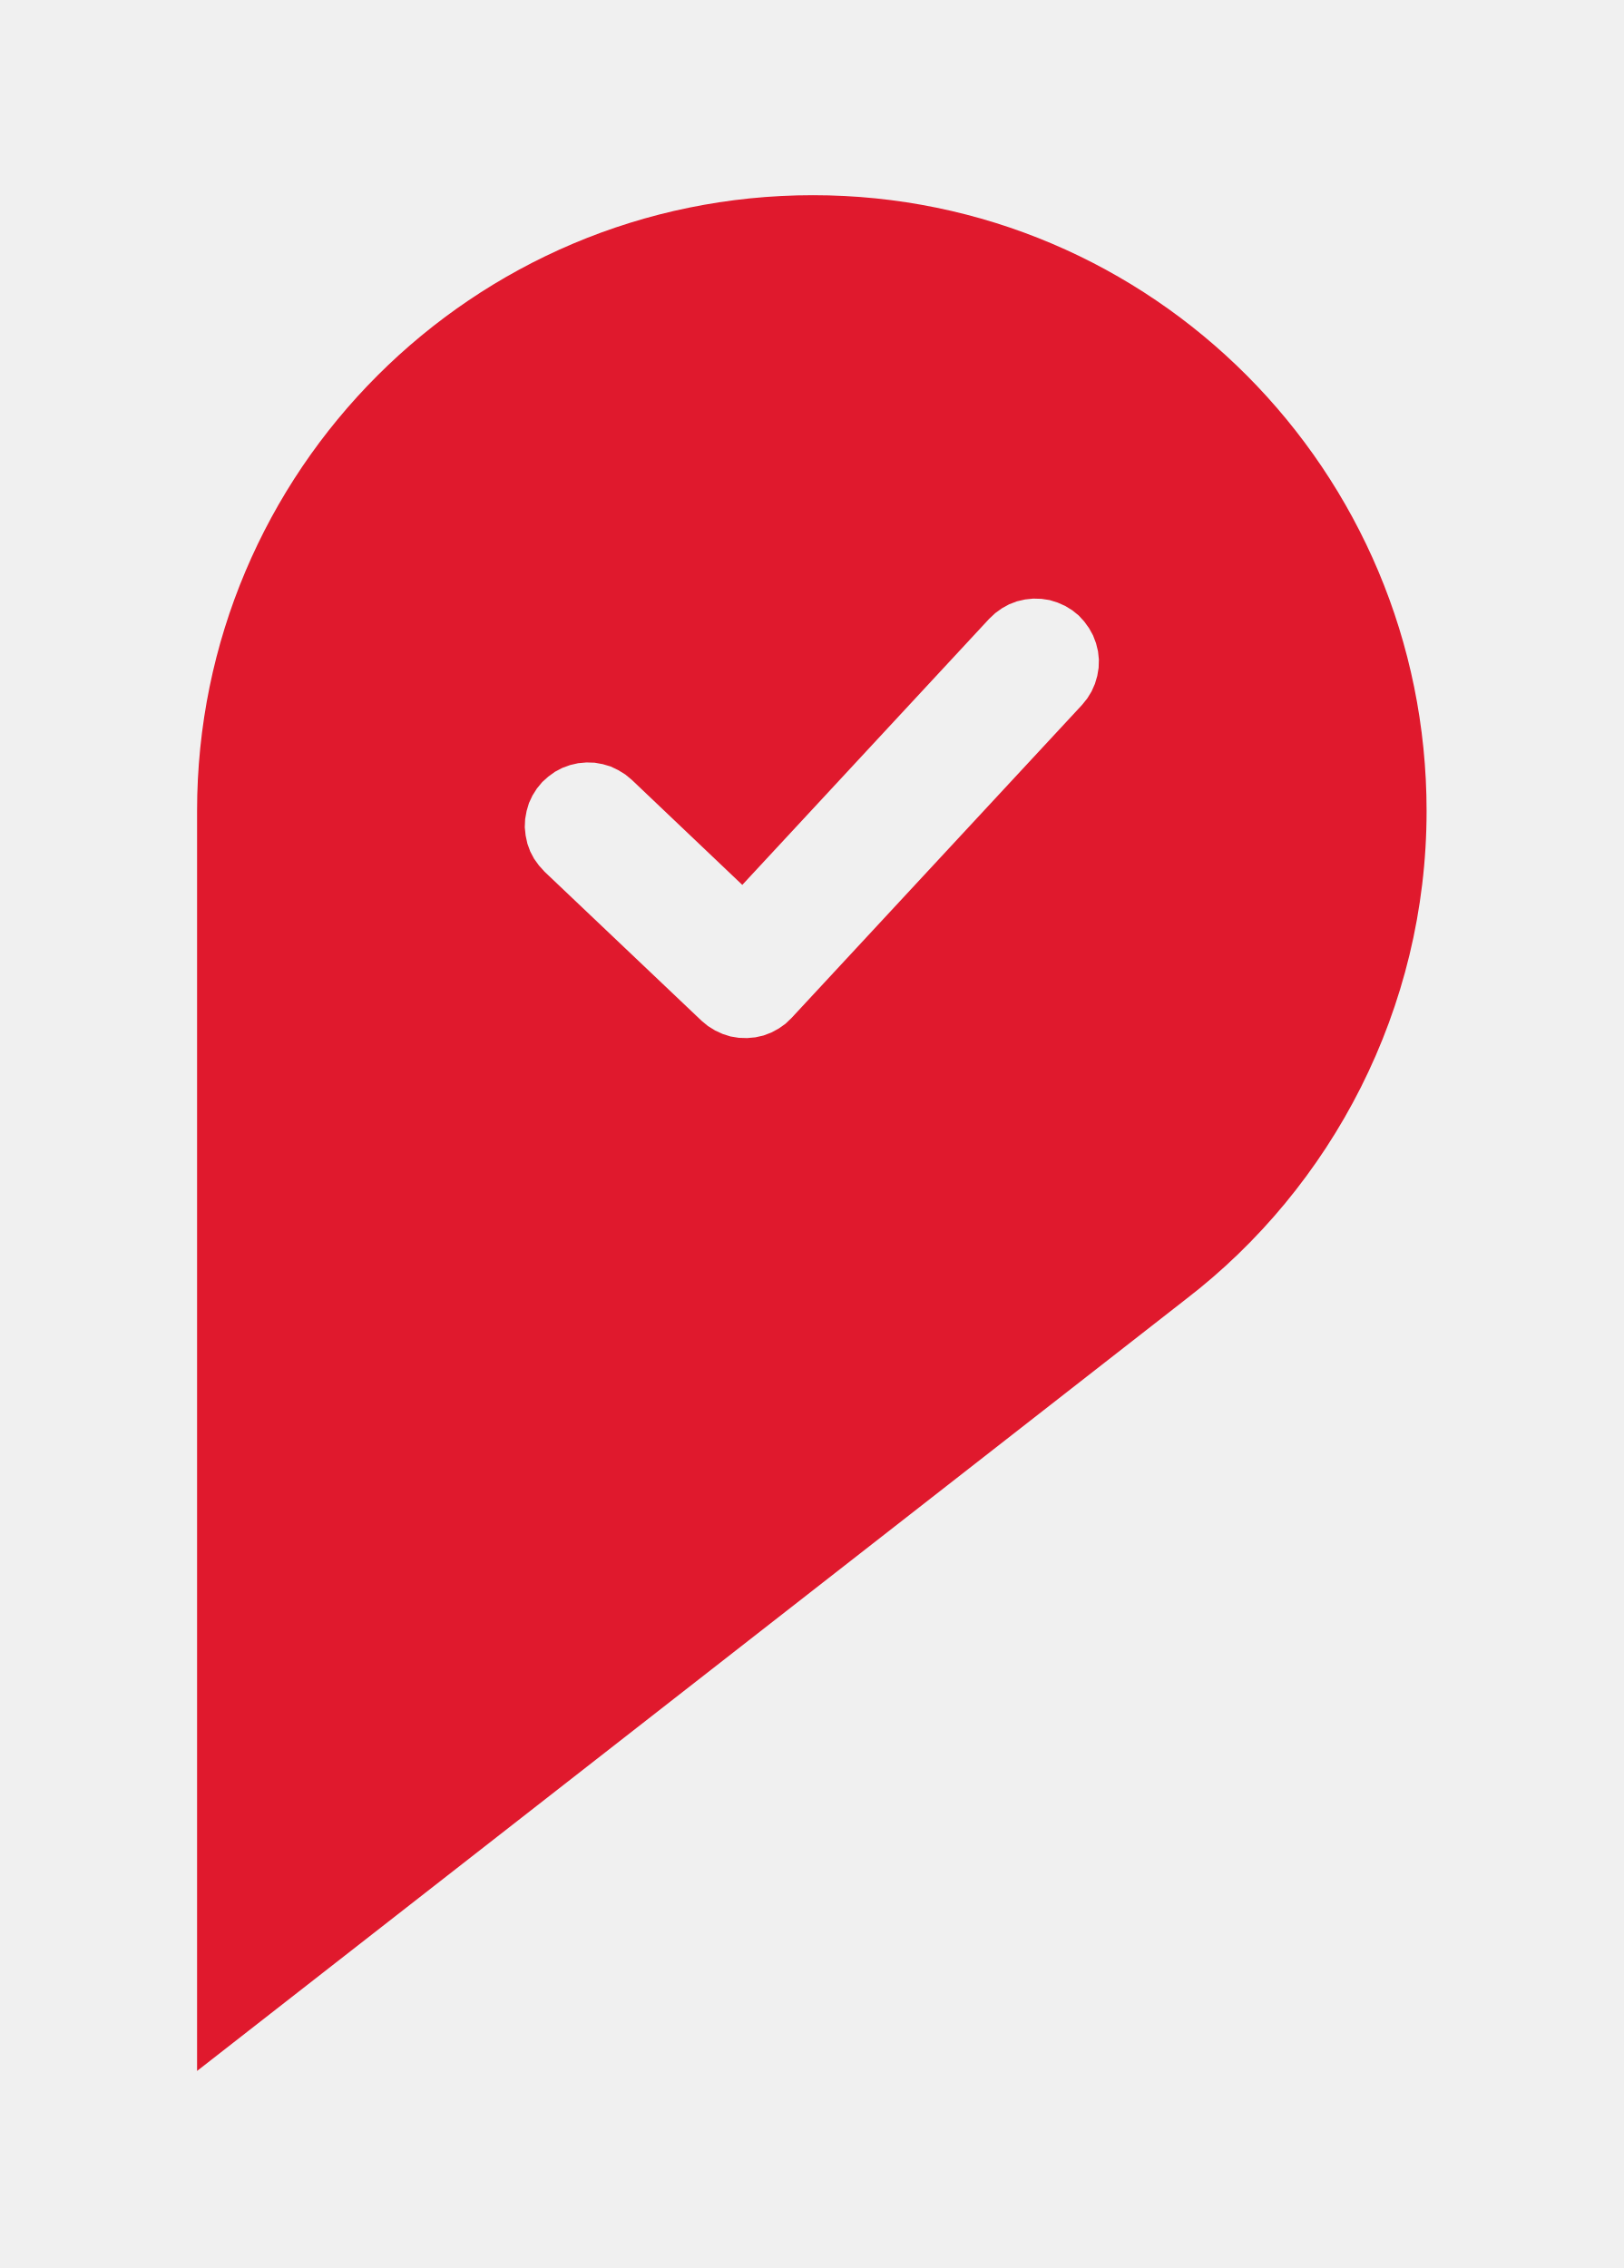
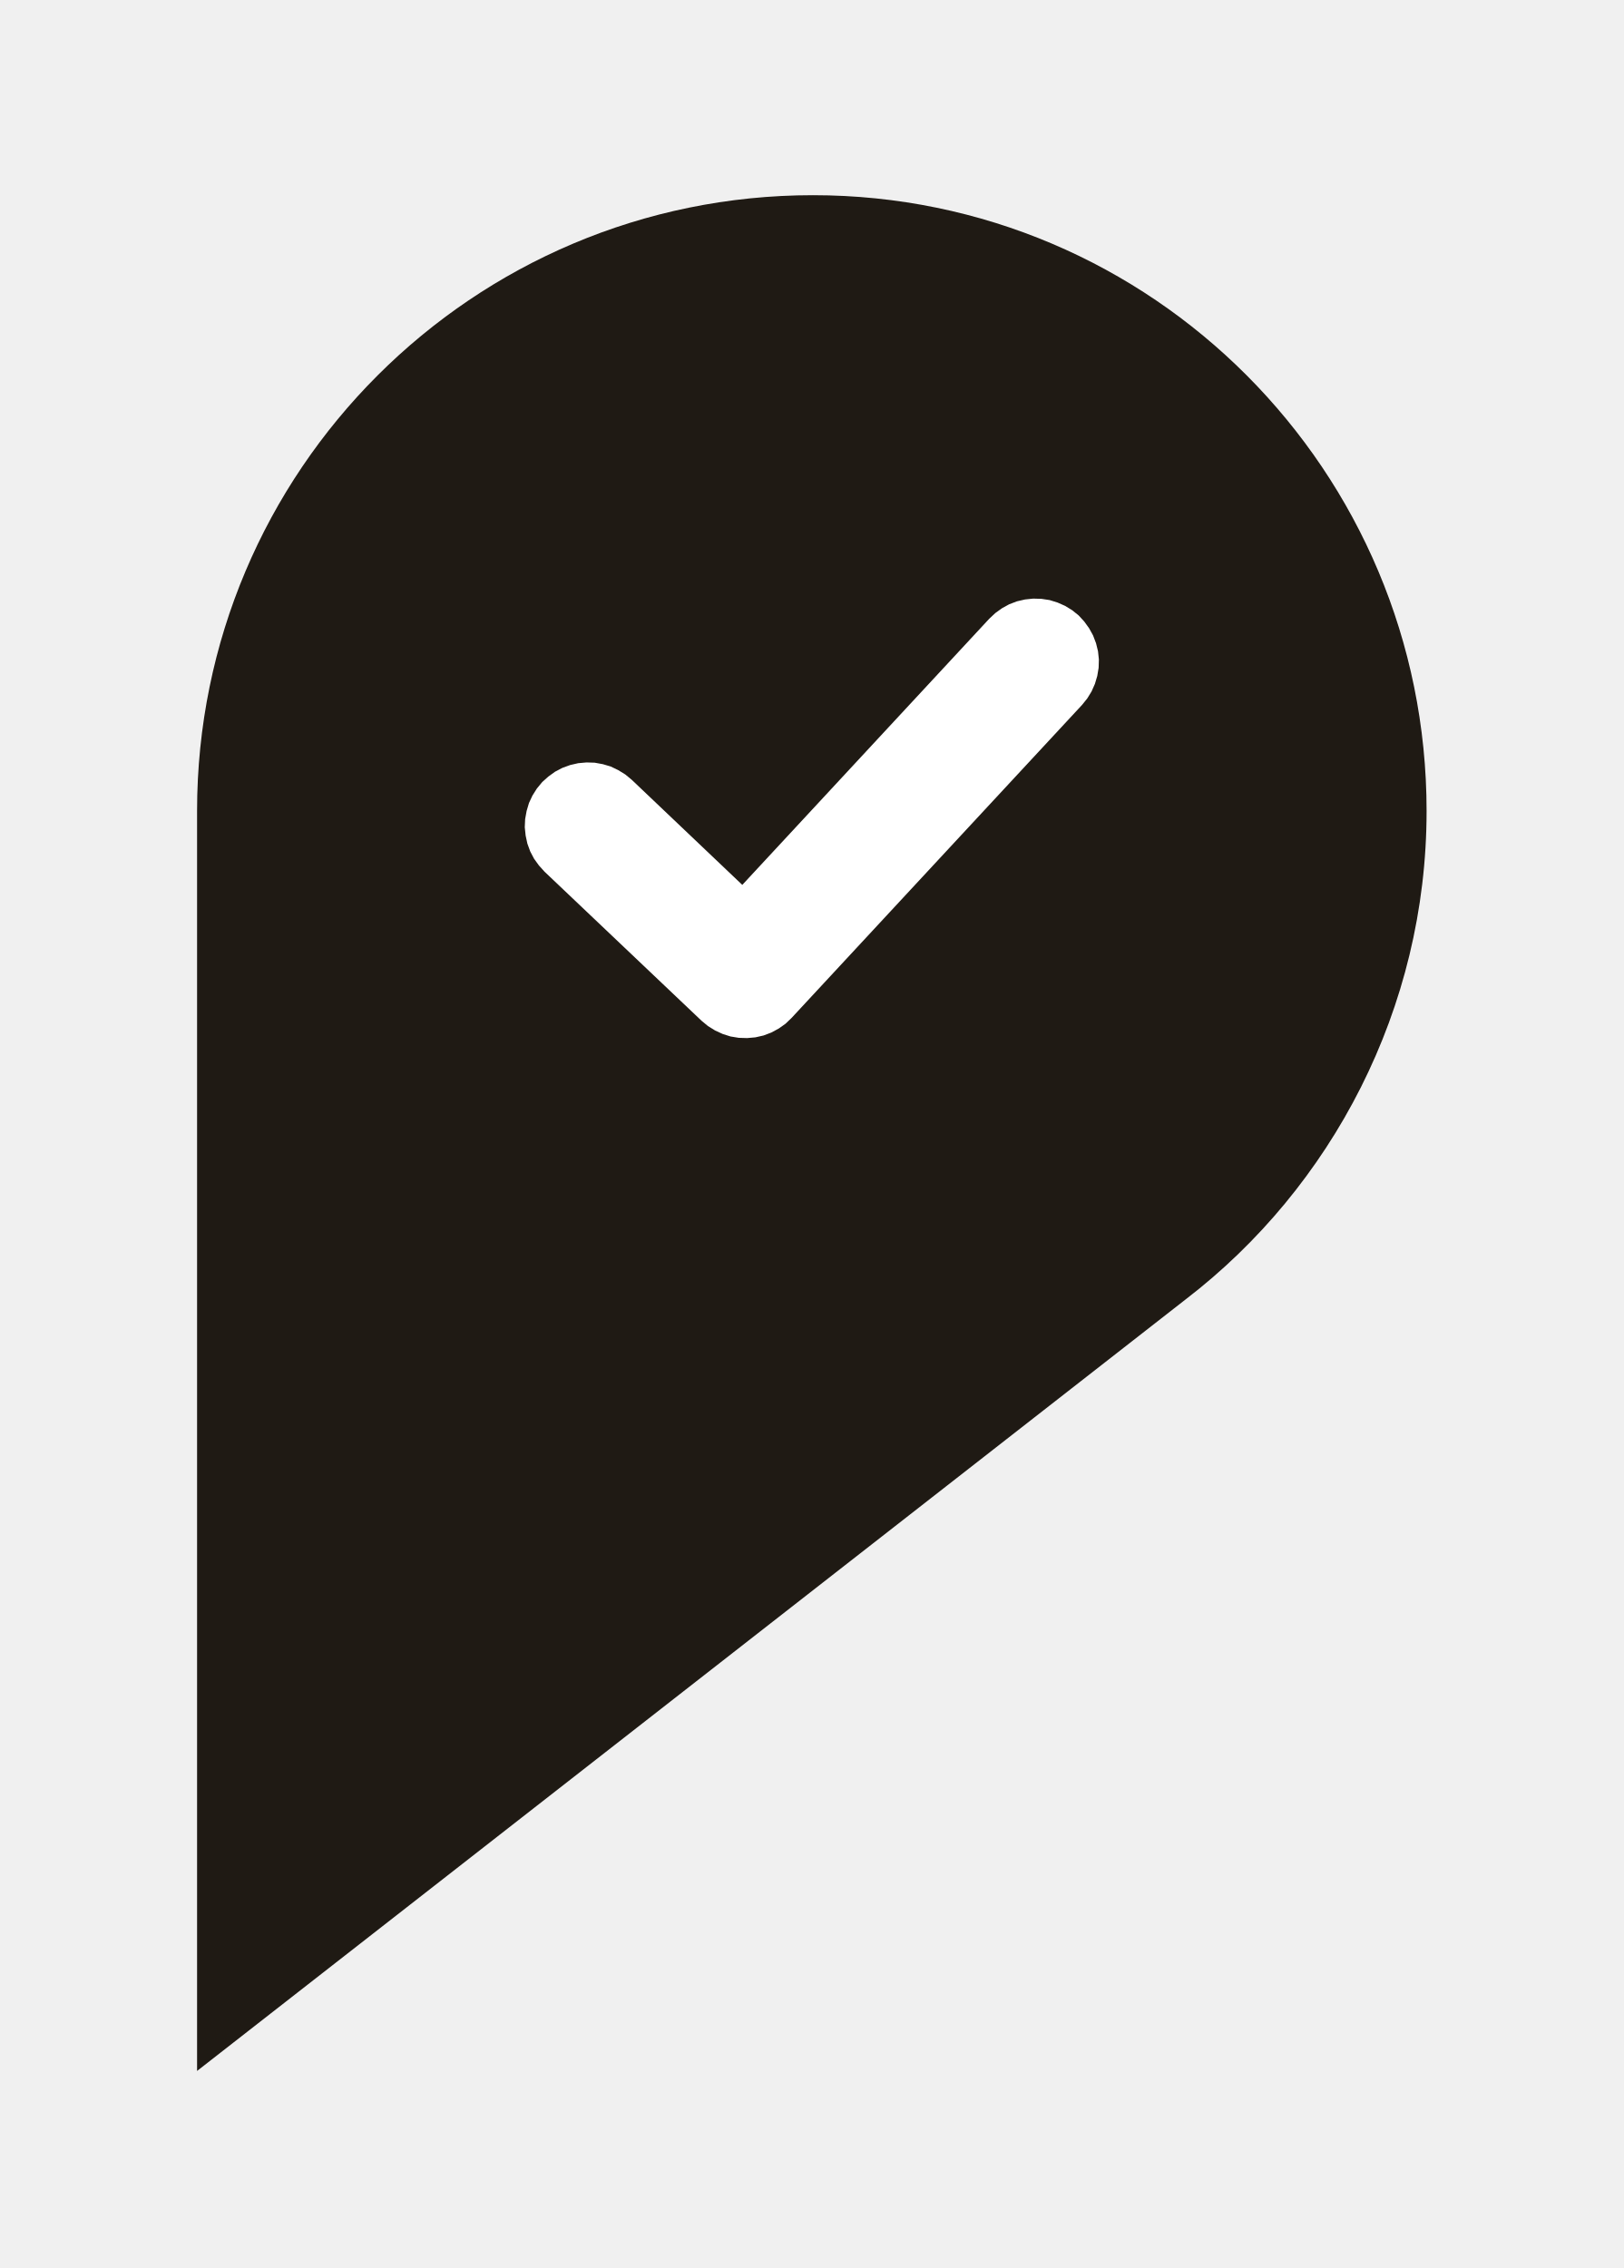
<svg xmlns="http://www.w3.org/2000/svg" viewBox="0 0 131 183" width="131" height="183">
-   <path d="M115.1 65.44C115.1 81.39 107.44 95.8 95.68 104.83L15.9 167.1V65.44C15.9 37.99 38.15 15.75 65.59 15.75C92.94 15.75 115.1 37.99 115.1 65.44ZM56.6 82.36L57.12 82.79L57.7 83.15L58.31 83.43L58.94 83.63L59.61 83.74L60.28 83.76L60.95 83.7L61.61 83.55L62.24 83.31L62.83 82.99L63.38 82.6L63.87 82.13L87.3 56.88L87.72 56.36L88.07 55.79L88.34 55.18L88.53 54.54L88.64 53.88L88.66 53.21L88.59 52.55L88.43 51.9L88.19 51.27L87.87 50.69L87.48 50.15L87.03 49.66L86.51 49.24L85.94 48.89L85.33 48.62L84.69 48.42L84.03 48.32L83.36 48.3L82.7 48.37L82.05 48.52L81.42 48.76L80.84 49.08L80.3 49.47L79.81 49.93L59.89 71.4L50.97 62.92L50.45 62.49L49.88 62.14L49.28 61.85L48.64 61.66L47.98 61.54L47.32 61.52L46.65 61.58L46 61.73L45.37 61.96L44.78 62.27L44.24 62.66L43.75 63.1L43.32 63.62L42.96 64.19L42.68 64.79L42.49 65.43L42.37 66.09L42.34 66.75L42.41 67.42L42.55 68.07L42.78 68.7L43.09 69.29L43.48 69.83L43.93 70.33Z" fill="#e0192d" fill-rule="evenodd" />
+   <path d="M115.1 65.44C115.1 81.39 107.44 95.8 95.68 104.83L15.9 167.1V65.44C15.9 37.99 38.15 15.75 65.59 15.75C92.94 15.75 115.1 37.99 115.1 65.44Z" fill="#1f1a14" />
+   <path d="M56.6 82.36L57.12 82.79L57.7 83.15L58.31 83.43L58.94 83.63L59.61 83.74L60.28 83.76L60.95 83.7L61.61 83.55L62.24 83.31L62.83 82.99L63.38 82.6L63.87 82.13L87.3 56.88L87.72 56.36L88.07 55.79L88.34 55.18L88.53 54.54L88.64 53.88L88.66 53.21L88.59 52.55L88.43 51.9L88.19 51.27L87.87 50.69L87.48 50.15L87.03 49.66L86.51 49.24L85.94 48.89L85.33 48.62L84.69 48.42L84.03 48.32L83.36 48.3L82.7 48.37L82.05 48.52L81.42 48.76L80.84 49.08L80.3 49.47L79.81 49.93L59.89 71.4L50.97 62.92L50.45 62.49L49.88 62.14L49.28 61.85L48.64 61.66L47.98 61.54L47.32 61.52L46.65 61.58L46 61.73L45.37 61.96L44.78 62.27L44.24 62.66L43.75 63.1L43.32 63.62L42.96 64.19L42.68 64.79L42.49 65.43L42.37 66.09L42.34 66.75L42.41 67.42L42.55 68.07L42.78 68.7L43.09 69.29L43.48 69.83L43.93 70.33Z" fill="#ffffff" />
</svg>
